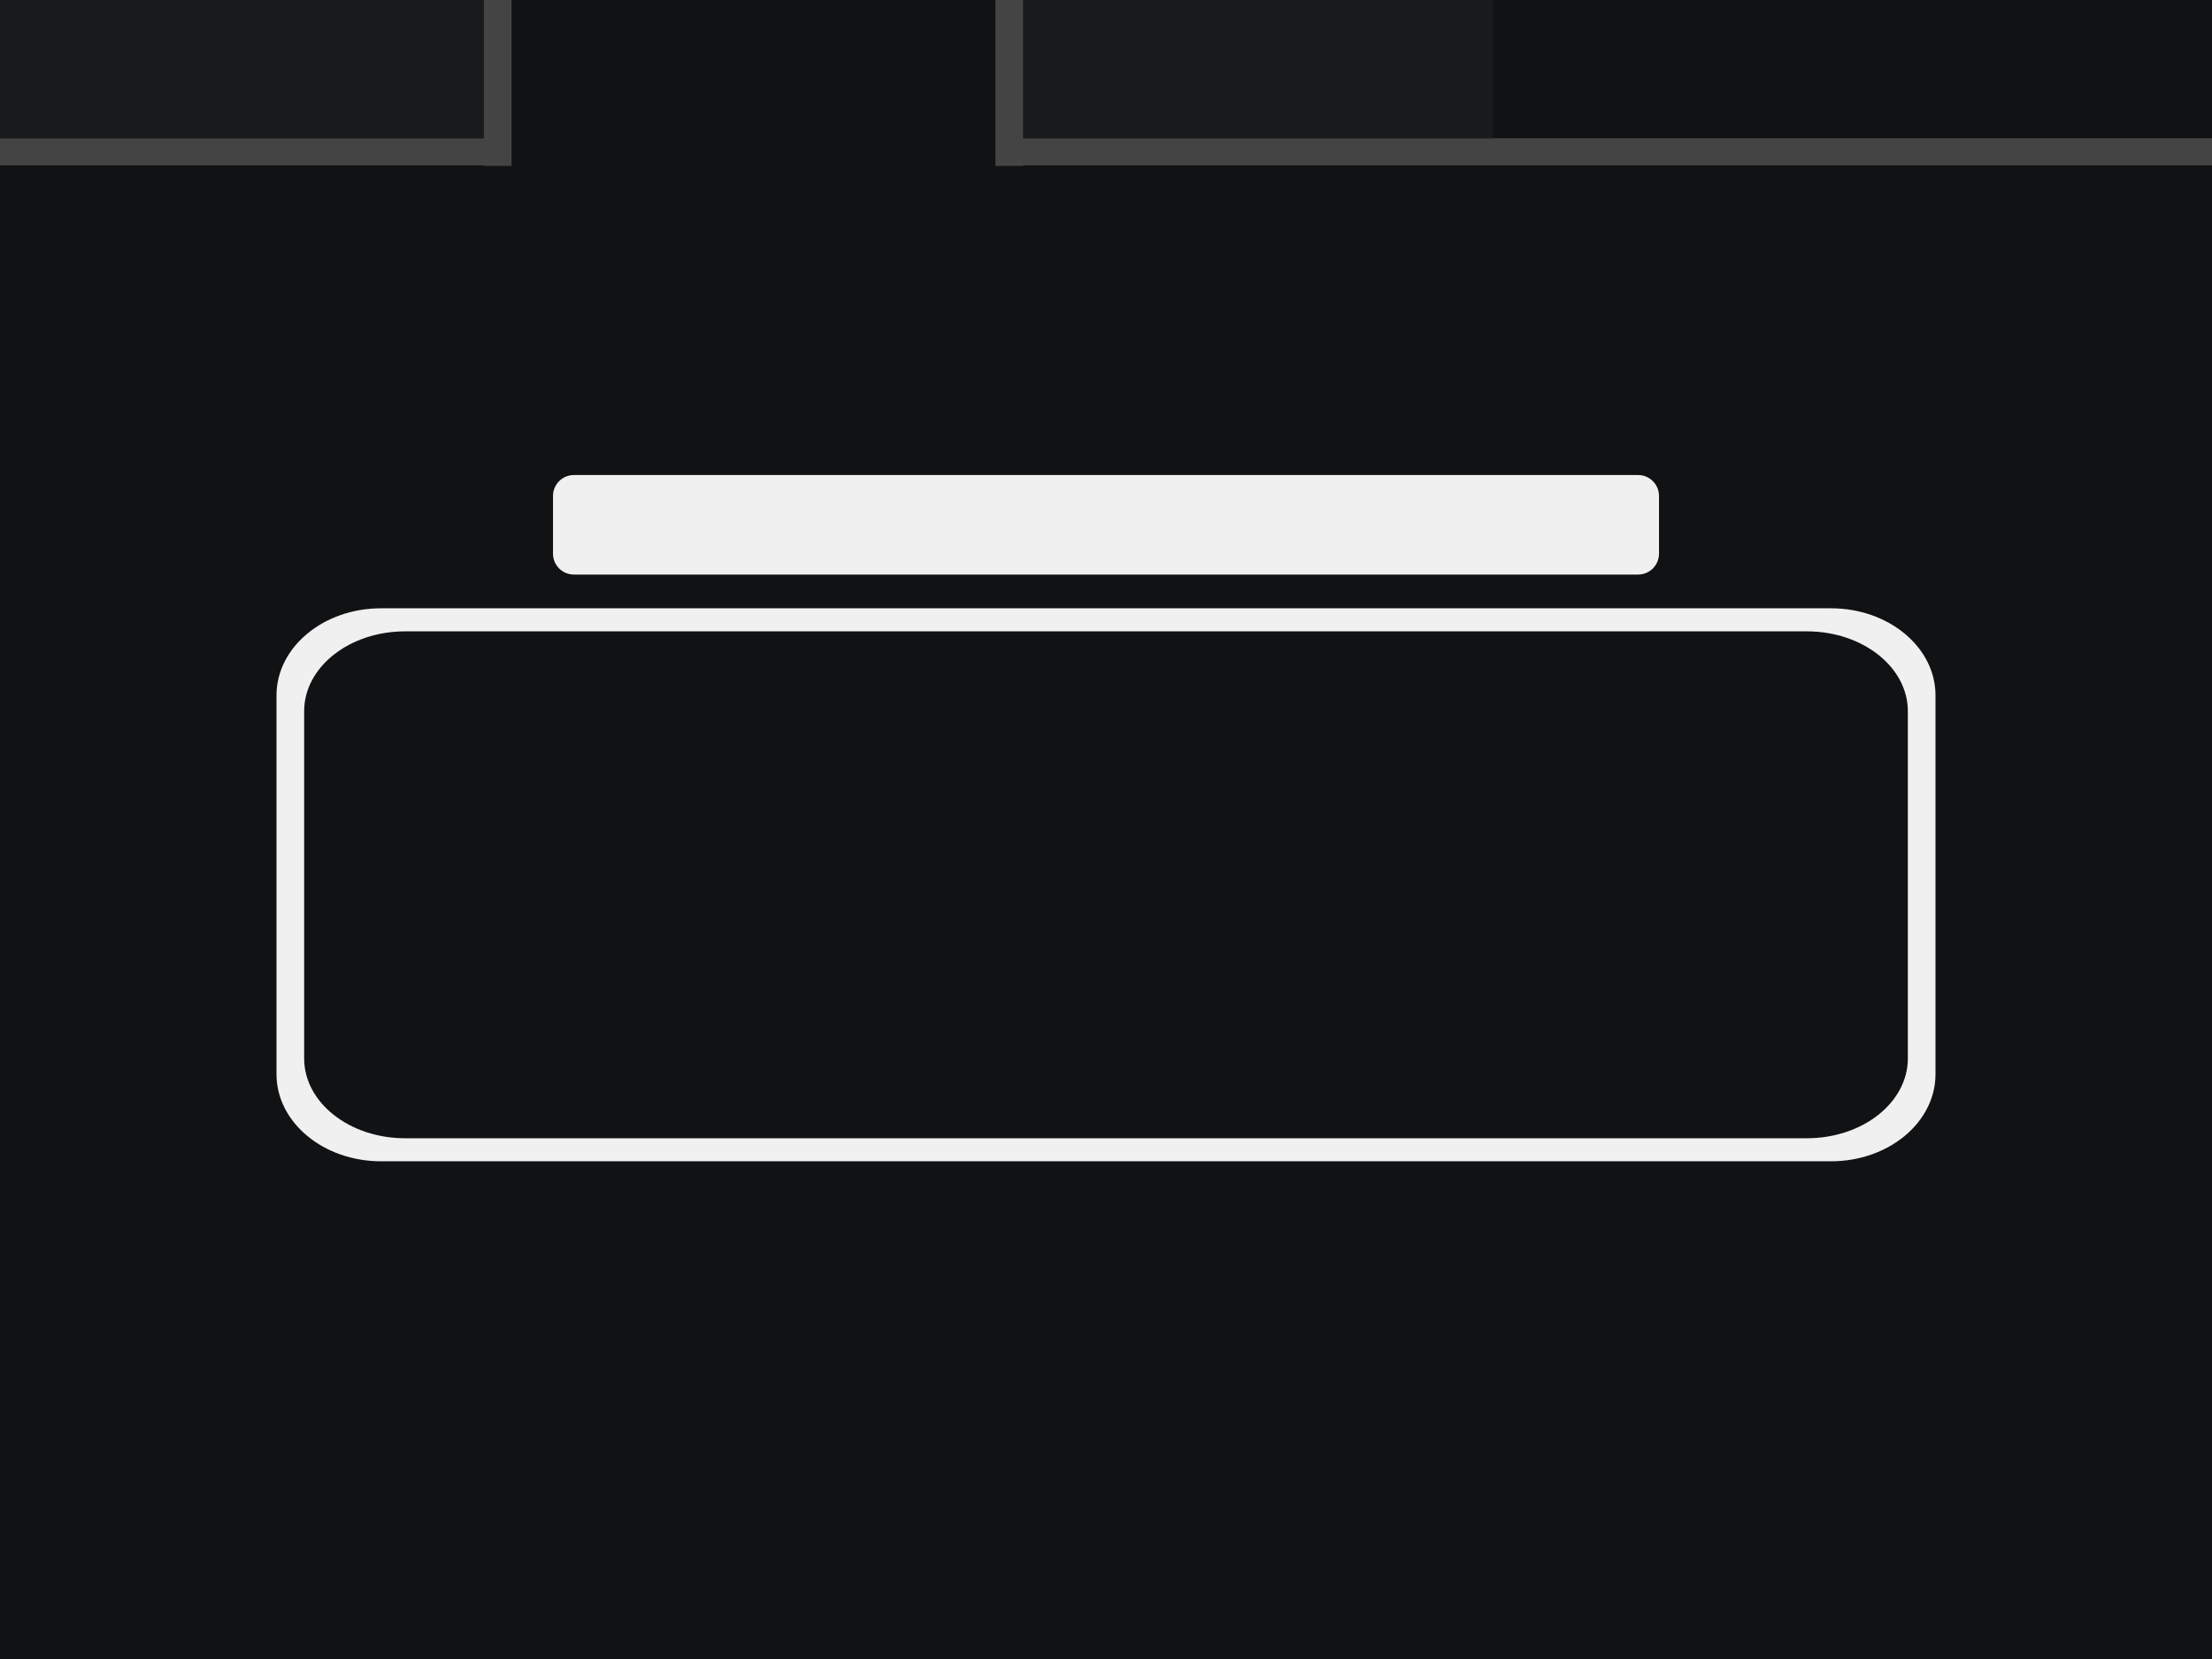
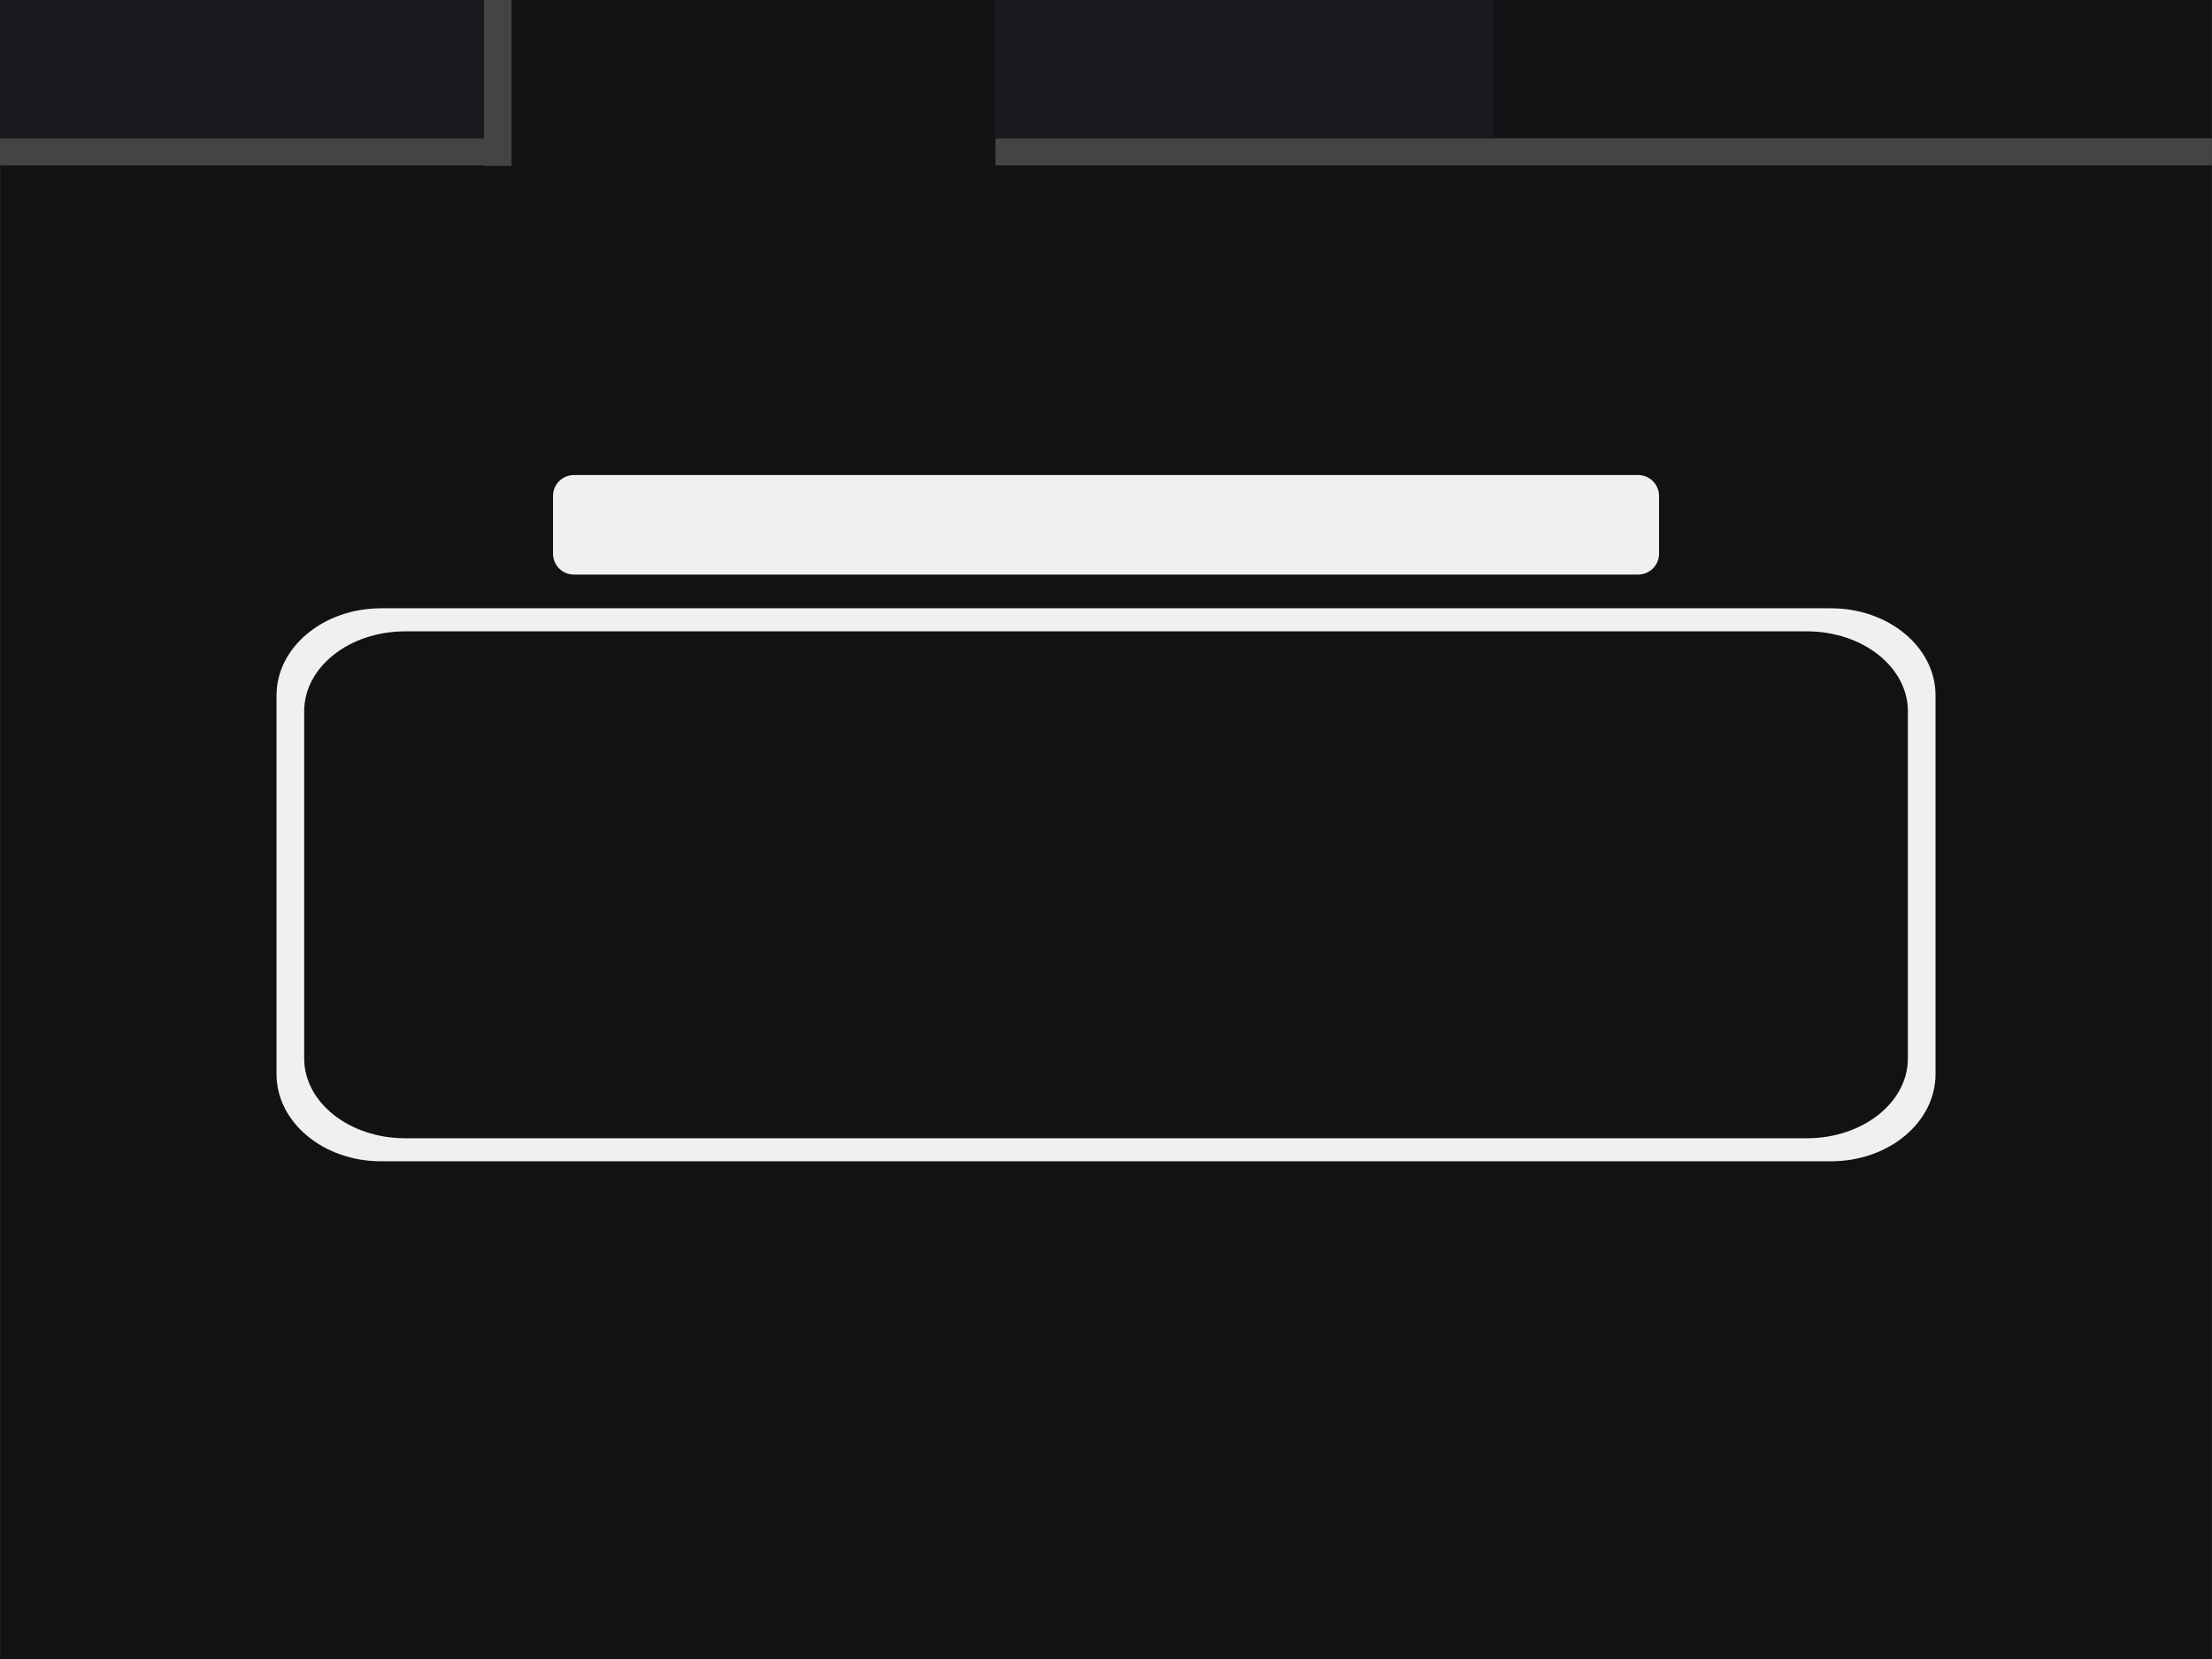
- <svg xmlns="http://www.w3.org/2000/svg" width="400" height="300" viewBox="0 0 105.833 79.375" version="1.1" id="svg1">
-   <defs id="defs1" />
-   <g id="layer1">
-     <rect style="fill:#823d46;stroke-width:0.265" id="rect1" x="1.862" y="0.233" />
-     <rect style="fill:#111214;fill-opacity:1;stroke-width:1.92" id="rect3-3-1" width="105.833" height="79.375" x="0" y="-5.5511151e-17" />
-     <rect style="fill:#444444;stroke-width:0.055;fill-opacity:1" id="rect2" width="105.833" height="1.296" x="0" y="6.615" />
-     <rect style="fill:#181a1d;fill-opacity:1;stroke-width:0.263" id="rect3" width="23.812" height="6.615" x="2.7755576e-17" y="0" />
-     <rect style="fill:#111214;fill-opacity:1;stroke-width:0.328" id="rect3-3" width="23.812" height="10.302" x="23.812" y="-5.5511151e-17" />
-     <rect style="fill:#181a1d;fill-opacity:1;stroke-width:0.263" id="rect3-3-5" width="23.812" height="6.615" x="47.625" y="0" />
-     <rect style="fill:#444444;fill-opacity:1;stroke-width:0.073" id="rect4" width="1.323" height="7.938" x="23.151" y="0" />
-     <rect style="fill:#444444;fill-opacity:1;stroke-width:0.073" id="rect4-1" width="1.323" height="7.938" x="47.625" y="0" />
-     <rect style="fill:#f0f0f0;fill-opacity:1;stroke-width:0.229" id="rect5" width="79.375" height="26.458" x="13.229" y="29.104" rx="5" ry="4.167" />
-     <rect style="fill:#111214;fill-opacity:1;stroke-width:0.216" id="rect5-8" width="76.729" height="24.253" x="14.552" y="30.207" rx="4.833" ry="3.819" />
-     <rect style="fill:#f0f0f0;fill-opacity:1;stroke-width:0.44" id="rect6" width="52.917" height="4.762" x="26.458" y="22.728" rx="1" ry="1" />
-   </g>
+ <svg xmlns="http://www.w3.org/2000/svg" width="400" height="300" version="1.1" viewBox="0 0 105.83 79.375">
+   <rect x="1.862" y=".233" fill="#823d46" stroke-width=".265" />
+   <rect y="-5.5511e-17" width="105.83" height="79.375" fill="#111214" stroke-width="1.92" />
+   <rect y="6.615" width="105.83" height="1.296" fill="#444" stroke-width=".055" />
+   <rect x="2.7756e-17" width="23.812" height="6.615" fill="#181a1d" stroke-width=".263" />
+   <rect x="23.812" y="-5.5511e-17" width="23.812" height="10.302" fill="#111214" stroke-width=".328" />
+   <rect x="47.625" width="23.812" height="6.615" fill="#181a1d" stroke-width=".263" />
+   <rect x="23.151" width="1.323" height="7.938" fill="#444" stroke-width=".073" />
+   <rect x="47.625" width="1.322 9" height="7.938" fill="#444" stroke-width=".073" />
+   <rect x="13.229" y="29.104" width="79.375" height="26.458" rx="5" ry="4.167" fill="#f0f0f0" stroke-width=".229" />
+   <rect x="14.552" y="30.207" width="76.729" height="24.253" rx="4.833" ry="3.819" fill="#111214" stroke-width=".216" />
+   <rect x="26.458" y="22.728" width="52.917" height="4.763" rx="1" ry="1" fill="#f0f0f0" stroke-width=".44" />
</svg>
